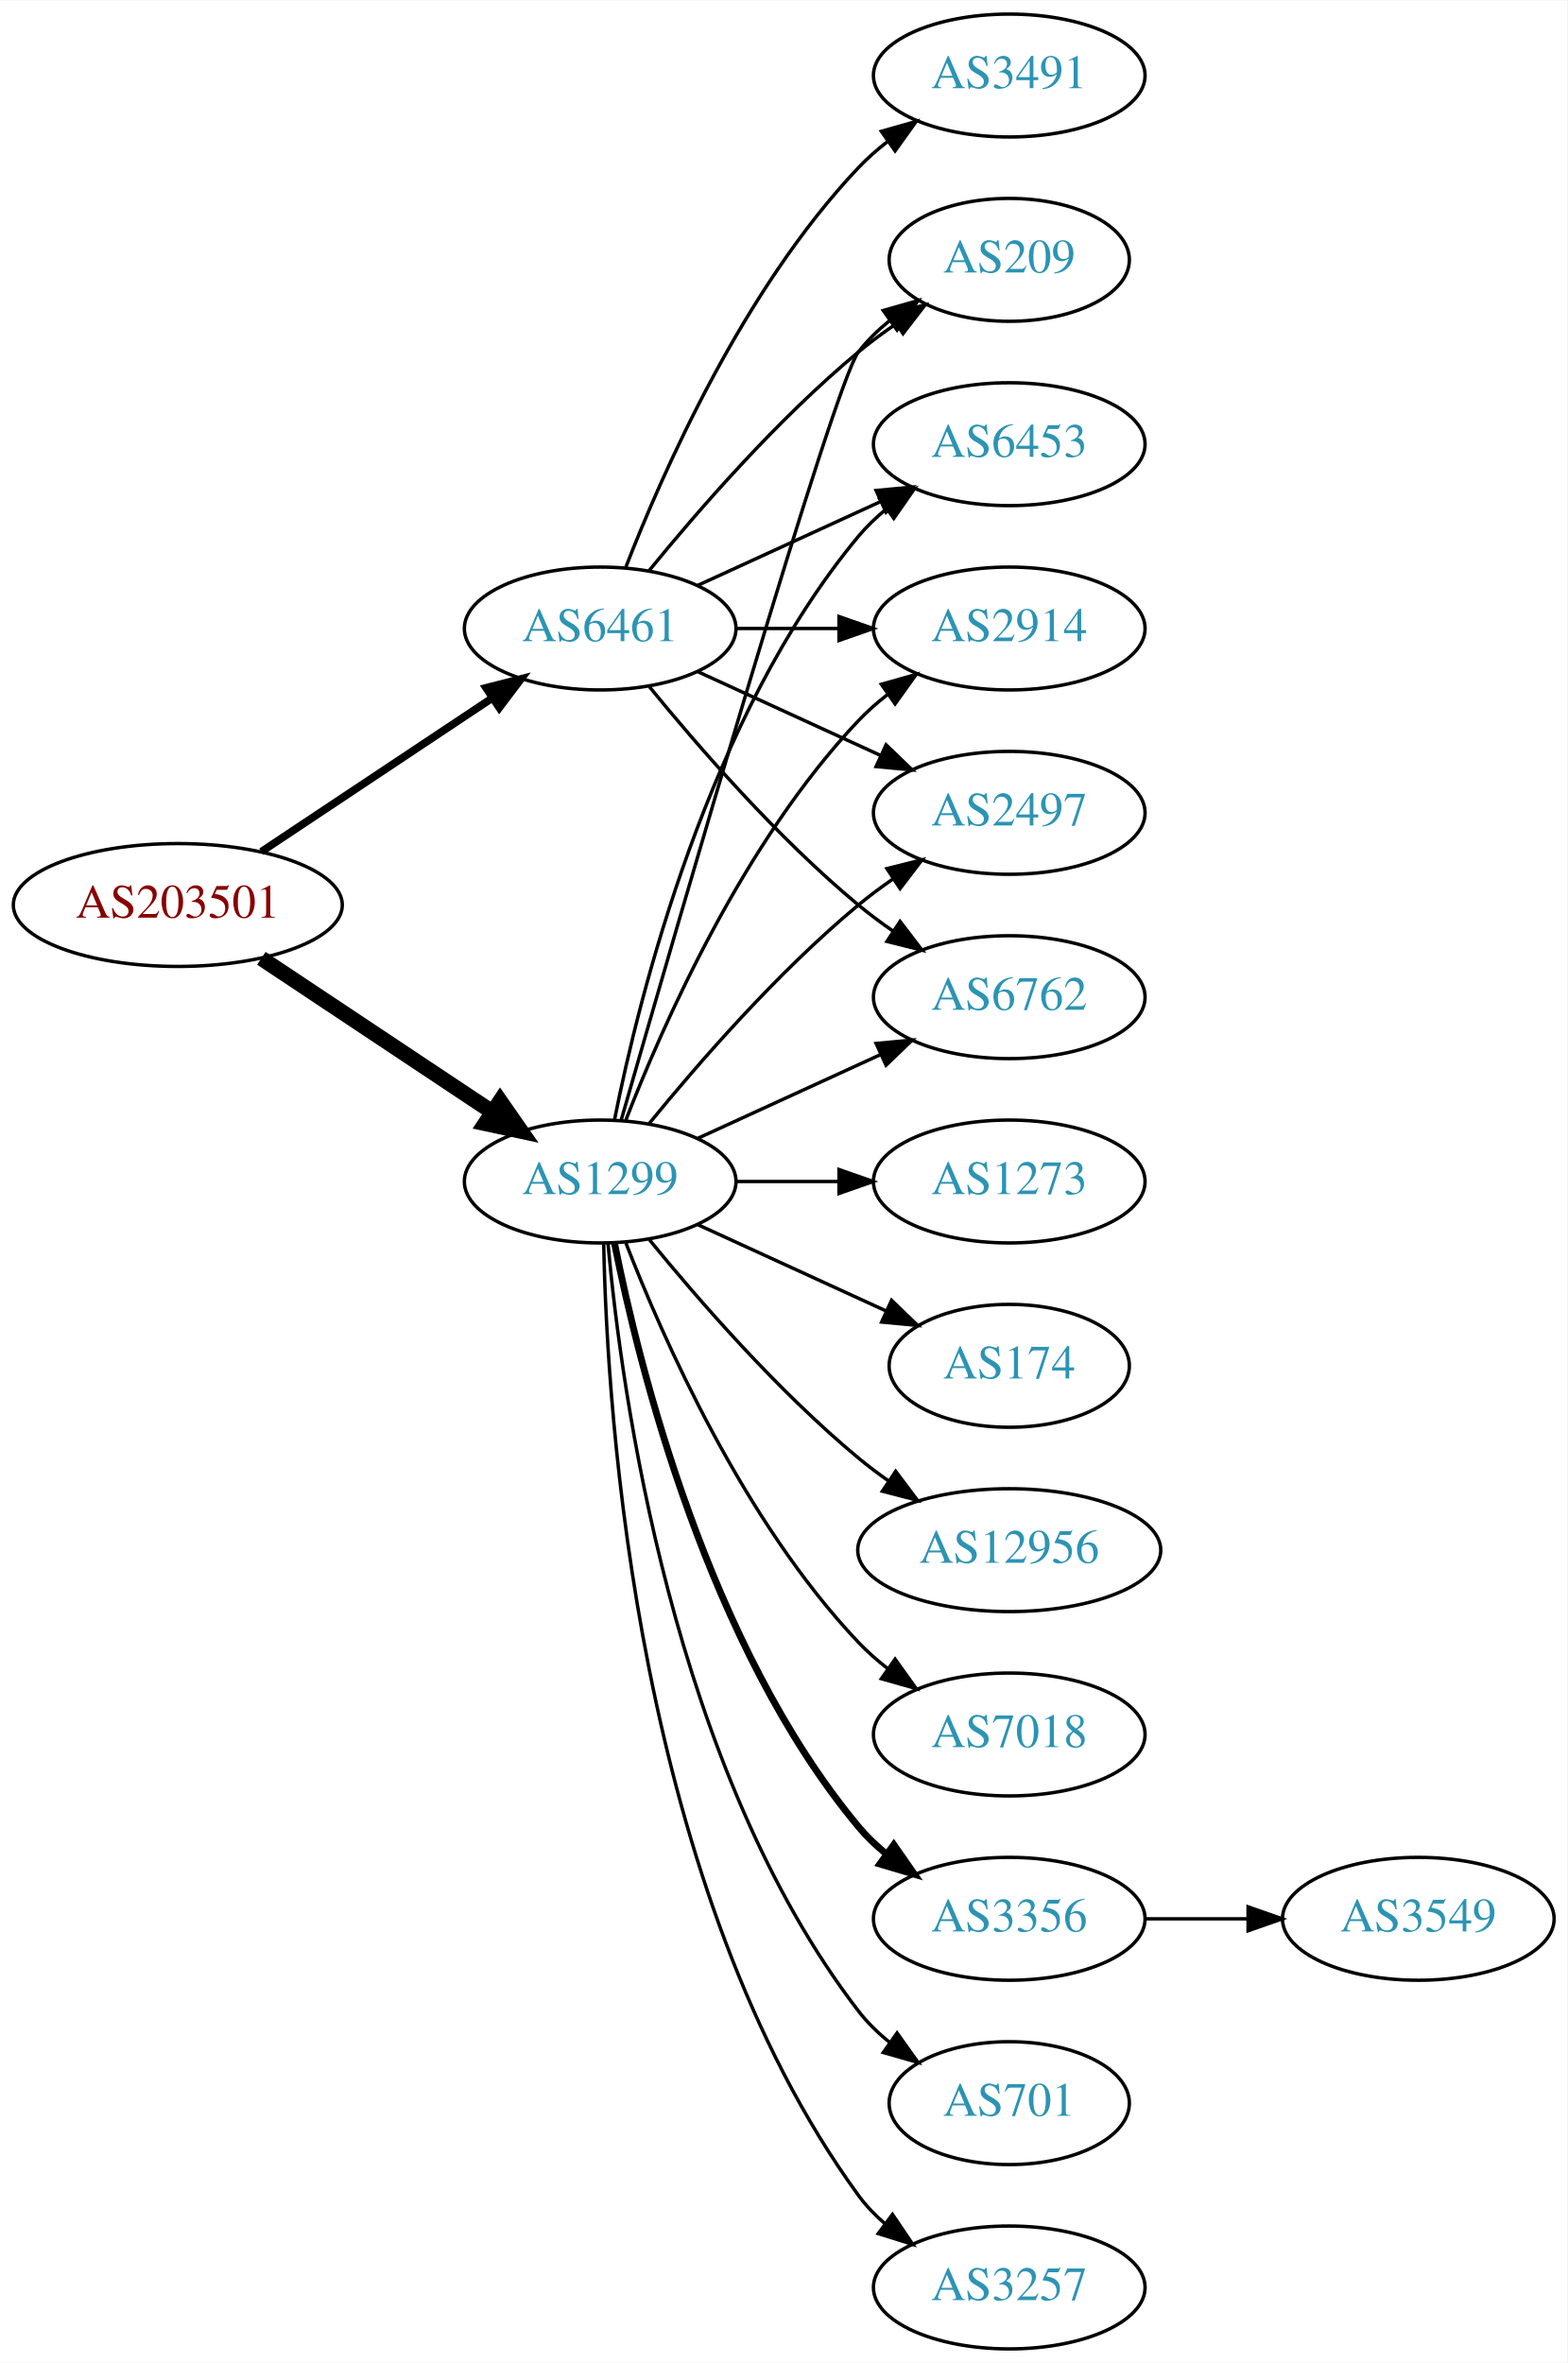
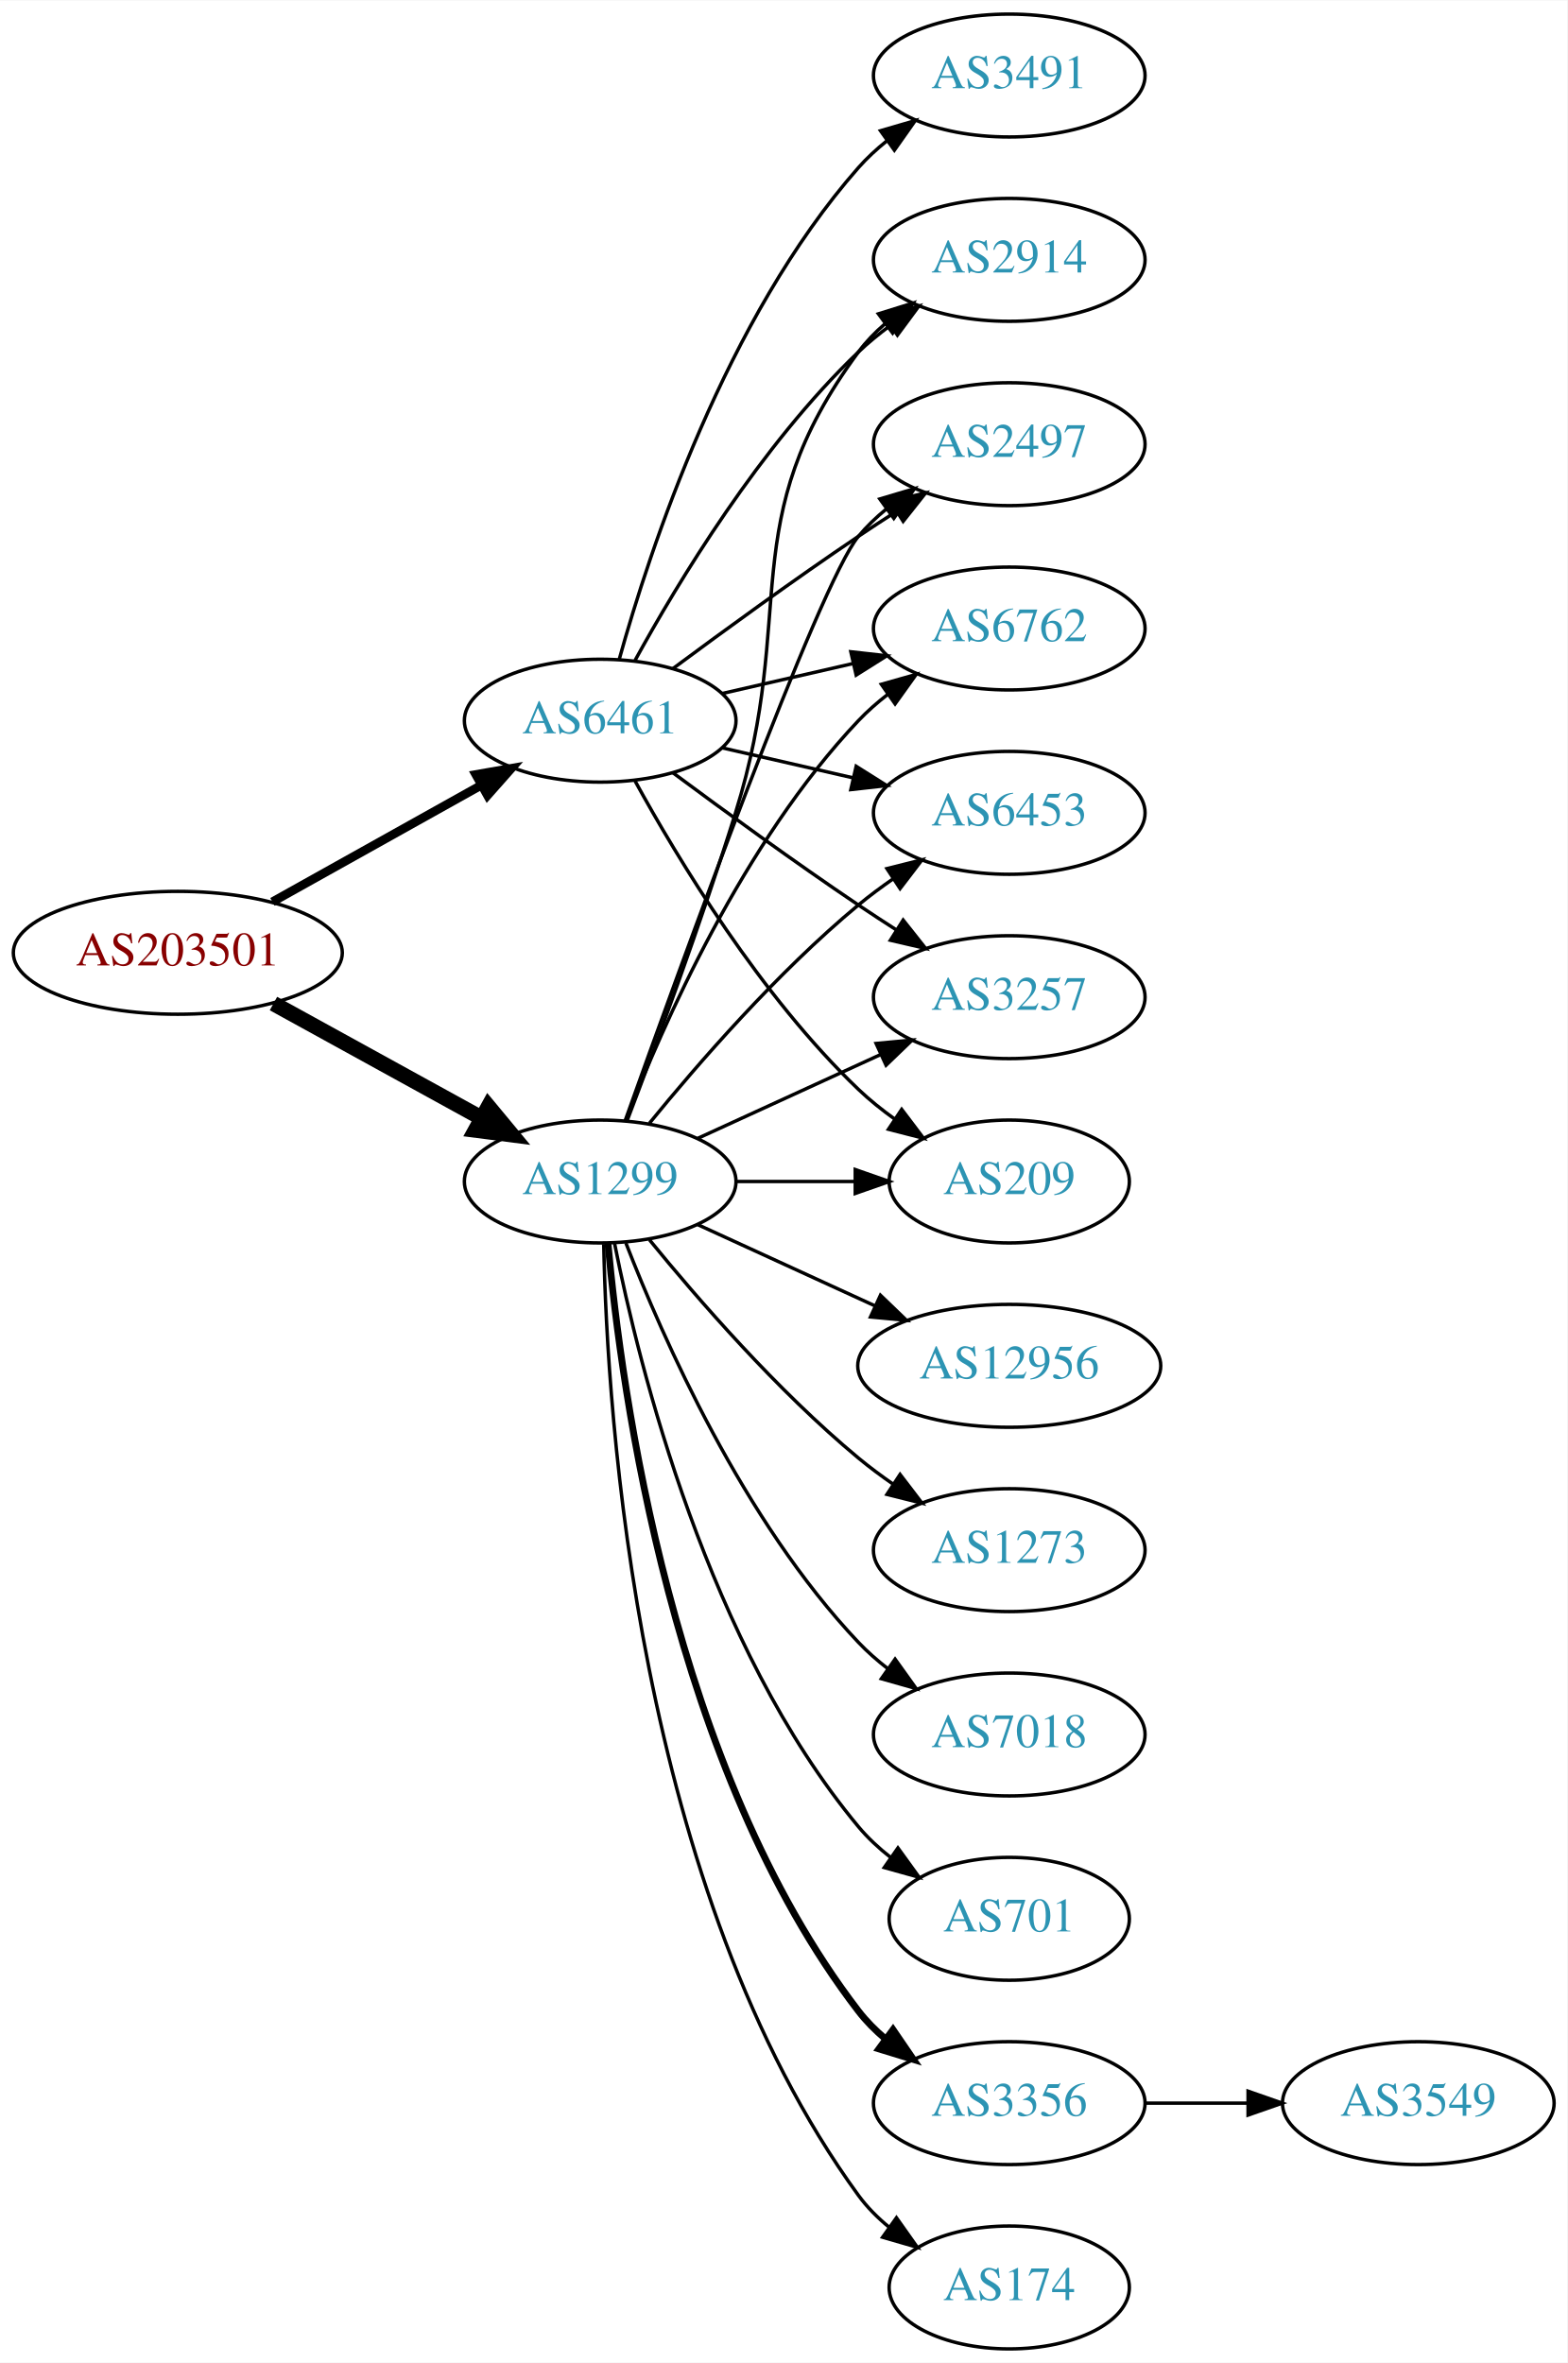
<svg xmlns="http://www.w3.org/2000/svg" xmlns:xlink="http://www.w3.org/1999/xlink" width="459pt" height="692pt" viewBox="0.00 0.00 459.17 692.00">
  <g id="graph0" class="graph" transform="scale(1 1) rotate(0) translate(4 688)">
    <polygon fill="white" stroke="none" points="-4,4 -4,-688 455.17,-688 455.17,4 -4,4" />
    <g id="node1" class="node">
      <g id="a_node1">
        <a xlink:href="/asn/203501" xlink:title="AS203501 ~ Emarsys North America, Inc [AT]">
-           <ellipse fill="#ffffff" stroke="black" cx="48.096" cy="-423" rx="48.192" ry="18" />
-           <text text-anchor="middle" x="48.096" y="-419.3" font-family="Times,serif" font-size="14.00" fill="#880000">AS203501</text>
+           <ellipse fill="#ffffff" stroke="black" cx="48.096" cy="-409" rx="48.192" ry="18" />
+           <text text-anchor="middle" x="48.096" y="-405.3" font-family="Times,serif" font-size="14.00" fill="#880000">AS203501</text>
        </a>
      </g>
    </g>
    <g id="node2" class="node">
      <g id="a_node2">
        <a xlink:href="/asn/1299" xlink:title="AS1299 ~ Telia Carrier [EU]">
          <ellipse fill="#ffffff" stroke="black" cx="171.838" cy="-342" rx="39.794" ry="18" />
          <text text-anchor="middle" x="171.838" y="-338.3" font-family="Times,serif" font-size="14.00" fill="#2c94b3">AS1299</text>
        </a>
      </g>
    </g>
    <g id="edge1" class="edge">
-       <path fill="none" stroke="black" stroke-width="4.5" d="M72.569,-407.382C91.795,-394.591 119.147,-376.392 140.115,-362.441" />
-       <polygon fill="black" stroke="black" stroke-width="4.5" points="142.523,-365.568 148.668,-356.751 138.161,-359.012 142.523,-365.568" />
+       <path fill="none" stroke="black" stroke-width="4.5" d="M76.114,-394.131C94.054,-384.258 117.746,-371.219 136.947,-360.652" />
+       <polygon fill="black" stroke="black" stroke-width="4.5" points="139.105,-363.958 145.968,-355.687 135.308,-357.059 139.105,-363.958" />
    </g>
    <g id="node3" class="node">
      <g id="a_node3">
        <a xlink:href="/asn/6461" xlink:title="AS6461 ~ Zayo Bandwidth [US]">
-           <ellipse fill="#ffffff" stroke="black" cx="171.838" cy="-504" rx="39.794" ry="18" />
-           <text text-anchor="middle" x="171.838" y="-500.3" font-family="Times,serif" font-size="14.00" fill="#2c94b3">AS6461</text>
+           <ellipse fill="#ffffff" stroke="black" cx="171.838" cy="-477" rx="39.794" ry="18" />
+           <text text-anchor="middle" x="171.838" y="-473.3" font-family="Times,serif" font-size="14.00" fill="#2c94b3">AS6461</text>
        </a>
      </g>
    </g>
    <g id="edge2" class="edge">
-       <path fill="none" stroke="black" stroke-width="2.25" d="M72.569,-438.618C91.795,-451.409 119.147,-469.608 140.115,-483.559" />
-       <polygon fill="black" stroke="black" stroke-width="2.25" points="138.403,-486.624 148.668,-489.249 142.281,-480.796 138.403,-486.624" />
+       <path fill="none" stroke="black" stroke-width="2.571" d="M75.813,-423.923C93.819,-433.981 117.721,-447.331 137.048,-458.126" />
+       <polygon fill="black" stroke="black" stroke-width="2.571" points="135.407,-461.219 145.845,-463.04 138.821,-455.108 135.407,-461.219" />
    </g>
    <g id="node4" class="node">
      <g id="a_node4">
-         <a xlink:href="/asn/3356" xlink:title="AS3356 ~ Level 3 Parent, LLC [US]">
-           <ellipse fill="#ffffff" stroke="black" cx="291.681" cy="-126" rx="39.794" ry="18" />
-           <text text-anchor="middle" x="291.681" y="-122.3" font-family="Times,serif" font-size="14.00" fill="#2c94b3">AS3356</text>
+         <a xlink:href="/asn/6453" xlink:title="AS6453 ~ TATA COMMUNICATIONS (AMERICA) INC [US]">
+           <ellipse fill="#ffffff" stroke="black" cx="291.681" cy="-450" rx="39.794" ry="18" />
+           <text text-anchor="middle" x="291.681" y="-446.3" font-family="Times,serif" font-size="14.00" fill="#2c94b3">AS6453</text>
        </a>
      </g>
    </g>
    <g id="edge3" class="edge">
-       <path fill="none" stroke="black" stroke-width="2" d="M176.037,-323.927C183.2,-287.859 203.474,-205.875 247.484,-153 249.889,-150.111 252.686,-147.437 255.678,-144.987" />
-       <polygon fill="black" stroke="black" stroke-width="2" points="257.868,-147.723 263.921,-139.027 253.766,-142.05 257.868,-147.723" />
+       <path fill="none" stroke="black" d="M186.257,-359.065C200.372,-376.375 223.786,-403.345 247.484,-423 250.701,-425.668 254.201,-428.27 257.772,-430.741" />
+       <polygon fill="black" stroke="black" points="255.85,-433.666 266.128,-436.236 259.695,-427.817 255.85,-433.666" />
    </g>
    <g id="node5" class="node">
      <g id="a_node5">
-         <a xlink:href="/asn/209" xlink:title="AS209 ~ CenturyLink Communications, LLC [US]">
-           <ellipse fill="#ffffff" stroke="black" cx="291.681" cy="-612" rx="35.194" ry="18" />
-           <text text-anchor="middle" x="291.681" y="-608.3" font-family="Times,serif" font-size="14.00" fill="#2c94b3">AS209</text>
+         <a xlink:href="/asn/701" xlink:title="AS701 ~ UUNET [US]">
+           <ellipse fill="#ffffff" stroke="black" cx="291.681" cy="-126" rx="35.194" ry="18" />
+           <text text-anchor="middle" x="291.681" y="-122.3" font-family="Times,serif" font-size="14.00" fill="#2c94b3">AS701</text>
        </a>
      </g>
    </g>
    <g id="edge4" class="edge">
-       <path fill="none" stroke="black" d="M177.953,-359.859C193.624,-414.407 240.342,-575.704 247.484,-585 250.091,-588.393 253.255,-591.467 256.672,-594.223" />
-       <polygon fill="black" stroke="black" points="254.775,-597.168 264.964,-600.073 258.811,-591.448 254.775,-597.168" />
+       <path fill="none" stroke="black" d="M176.037,-323.927C183.2,-287.859 203.474,-205.875 247.484,-153 250.221,-149.712 253.466,-146.702 256.93,-143.983" />
+       <polygon fill="black" stroke="black" points="259.066,-146.761 265.271,-138.173 255.065,-141.017 259.066,-146.761" />
    </g>
    <g id="node6" class="node">
      <g id="a_node6">
-         <a xlink:href="/asn/701" xlink:title="AS701 ~ UUNET [US]">
-           <ellipse fill="#ffffff" stroke="black" cx="291.681" cy="-72" rx="35.194" ry="18" />
-           <text text-anchor="middle" x="291.681" y="-68.3" font-family="Times,serif" font-size="14.00" fill="#2c94b3">AS701</text>
+         <a xlink:href="/asn/3356" xlink:title="AS3356 ~ Level 3 Parent, LLC [US]">
+           <ellipse fill="#ffffff" stroke="black" cx="291.681" cy="-72" rx="39.794" ry="18" />
+           <text text-anchor="middle" x="291.681" y="-68.3" font-family="Times,serif" font-size="14.00" fill="#2c94b3">AS3356</text>
        </a>
      </g>
    </g>
    <g id="edge5" class="edge">
-       <path fill="none" stroke="black" d="M174.122,-323.883C178.02,-280.668 193.037,-169.869 247.484,-99 250.091,-95.608 253.255,-92.533 256.672,-89.777" />
-       <polygon fill="black" stroke="black" points="258.811,-92.552 264.964,-83.927 254.775,-86.832 258.811,-92.552" />
+       <path fill="none" stroke="black" stroke-width="2" d="M174.122,-323.883C178.02,-280.668 193.037,-169.869 247.484,-99 249.774,-96.019 252.494,-93.284 255.439,-90.796" />
+       <polygon fill="black" stroke="black" stroke-width="2" points="257.633,-93.527 263.615,-84.782 253.485,-87.888 257.633,-93.527" />
    </g>
    <g id="node7" class="node">
      <g id="a_node7">
-         <a xlink:href="/asn/6453" xlink:title="AS6453 ~ TATA COMMUNICATIONS (AMERICA) INC [US]">
-           <ellipse fill="#ffffff" stroke="black" cx="291.681" cy="-558" rx="39.794" ry="18" />
-           <text text-anchor="middle" x="291.681" y="-554.3" font-family="Times,serif" font-size="14.00" fill="#2c94b3">AS6453</text>
+         <a xlink:href="/asn/174" xlink:title="AS174 ~ Cogent Communications [US]">
+           <ellipse fill="#ffffff" stroke="black" cx="291.681" cy="-18" rx="35.194" ry="18" />
+           <text text-anchor="middle" x="291.681" y="-14.3" font-family="Times,serif" font-size="14.00" fill="#2c94b3">AS174</text>
        </a>
      </g>
    </g>
    <g id="edge6" class="edge">
-       <path fill="none" stroke="black" d="M176.037,-360.073C183.2,-396.141 203.474,-478.125 247.484,-531 249.889,-533.889 252.686,-536.563 255.678,-539.013" />
-       <polygon fill="black" stroke="black" points="253.766,-541.95 263.921,-544.973 257.868,-536.277 253.766,-541.95" />
+       <path fill="none" stroke="black" d="M172.87,-323.663C173.843,-273.921 182.562,-134.194 247.484,-45 250.002,-41.541 253.111,-38.425 256.497,-35.647" />
+       <polygon fill="black" stroke="black" points="258.636,-38.42 264.755,-29.771 254.578,-32.717 258.636,-38.42" />
    </g>
    <g id="node8" class="node">
      <g id="a_node8">
-         <a xlink:href="/asn/3257" xlink:title="AS3257 ~ GTT [DE]">
-           <ellipse fill="#ffffff" stroke="black" cx="291.681" cy="-18" rx="39.794" ry="18" />
-           <text text-anchor="middle" x="291.681" y="-14.3" font-family="Times,serif" font-size="14.00" fill="#2c94b3">AS3257</text>
+         <a xlink:href="/asn/12956" xlink:title="AS12956 ~ TELXIUS [ES]">
+           <ellipse fill="#ffffff" stroke="black" cx="291.681" cy="-288" rx="44.393" ry="18" />
+           <text text-anchor="middle" x="291.681" y="-284.3" font-family="Times,serif" font-size="14.00" fill="#2c94b3">AS12956</text>
        </a>
      </g>
    </g>
    <g id="edge7" class="edge">
-       <path fill="none" stroke="black" d="M172.87,-323.663C173.843,-273.921 182.562,-134.194 247.484,-45 249.696,-41.961 252.364,-39.187 255.276,-36.674" />
-       <polygon fill="black" stroke="black" points="257.471,-39.403 263.407,-30.627 253.294,-33.786 257.471,-39.403" />
+       <path fill="none" stroke="black" d="M200.467,-329.339C215.965,-322.238 235.531,-313.272 252.478,-305.506" />
+       <polygon fill="black" stroke="black" points="253.948,-308.683 261.58,-301.335 251.031,-302.319 253.948,-308.683" />
    </g>
    <g id="node9" class="node">
      <g id="a_node9">
-         <a xlink:href="/asn/2914" xlink:title="AS2914 ~ NTT America, Inc. [US]">
-           <ellipse fill="#ffffff" stroke="black" cx="291.681" cy="-504" rx="39.794" ry="18" />
-           <text text-anchor="middle" x="291.681" y="-500.3" font-family="Times,serif" font-size="14.00" fill="#2c94b3">AS2914</text>
+         <a xlink:href="/asn/3257" xlink:title="AS3257 ~ GTT [DE]">
+           <ellipse fill="#ffffff" stroke="black" cx="291.681" cy="-396" rx="39.794" ry="18" />
+           <text text-anchor="middle" x="291.681" y="-392.3" font-family="Times,serif" font-size="14.00" fill="#2c94b3">AS3257</text>
        </a>
      </g>
    </g>
    <g id="edge8" class="edge">
-       <path fill="none" stroke="black" d="M179.361,-359.994C190.112,-387.728 213.769,-441.429 247.484,-477 250.07,-479.728 252.988,-482.294 256.056,-484.677" />
-       <polygon fill="black" stroke="black" points="254.21,-487.658 264.404,-490.543 258.234,-481.93 254.21,-487.658" />
+       <path fill="none" stroke="black" d="M200.467,-354.661C216.424,-361.973 236.694,-371.261 253.977,-379.181" />
+       <polygon fill="black" stroke="black" points="252.676,-382.435 263.225,-383.419 255.592,-376.071 252.676,-382.435" />
    </g>
    <g id="node10" class="node">
      <g id="a_node10">
-         <a xlink:href="/asn/1273" xlink:title="AS1273 ~ Vodafone Group PLC [EU]">
-           <ellipse fill="#ffffff" stroke="black" cx="291.681" cy="-342" rx="39.794" ry="18" />
-           <text text-anchor="middle" x="291.681" y="-338.3" font-family="Times,serif" font-size="14.00" fill="#2c94b3">AS1273</text>
+         <a xlink:href="/asn/209" xlink:title="AS209 ~ CenturyLink Communications, LLC [US]">
+           <ellipse fill="#ffffff" stroke="black" cx="291.681" cy="-342" rx="35.194" ry="18" />
+           <text text-anchor="middle" x="291.681" y="-338.3" font-family="Times,serif" font-size="14.00" fill="#2c94b3">AS209</text>
        </a>
      </g>
    </g>
    <g id="edge9" class="edge">
-       <path fill="none" stroke="black" d="M211.751,-342C221.304,-342 231.654,-342 241.616,-342" />
-       <polygon fill="black" stroke="black" points="241.809,-345.5 251.809,-342 241.809,-338.5 241.809,-345.5" />
+       <path fill="none" stroke="black" d="M211.751,-342C222.837,-342 234.997,-342 246.379,-342" />
+       <polygon fill="black" stroke="black" points="246.561,-345.5 256.561,-342 246.561,-338.5 246.561,-345.5" />
    </g>
    <g id="node11" class="node">
      <g id="a_node11">
-         <a xlink:href="/asn/2497" xlink:title="AS2497 ~ Internet Initiative Japan Inc. [JP]">
-           <ellipse fill="#ffffff" stroke="black" cx="291.681" cy="-450" rx="39.794" ry="18" />
-           <text text-anchor="middle" x="291.681" y="-446.3" font-family="Times,serif" font-size="14.00" fill="#2c94b3">AS2497</text>
+         <a xlink:href="/asn/2914" xlink:title="AS2914 ~ NTT America, Inc. [US]">
+           <ellipse fill="#ffffff" stroke="black" cx="291.681" cy="-612" rx="39.794" ry="18" />
+           <text text-anchor="middle" x="291.681" y="-608.3" font-family="Times,serif" font-size="14.00" fill="#2c94b3">AS2914</text>
        </a>
      </g>
    </g>
    <g id="edge10" class="edge">
-       <path fill="none" stroke="black" d="M186.257,-359.065C200.372,-376.375 223.786,-403.345 247.484,-423 250.701,-425.668 254.201,-428.27 257.772,-430.741" />
-       <polygon fill="black" stroke="black" points="255.85,-433.666 266.128,-436.236 259.695,-427.817 255.85,-433.666" />
+       <path fill="none" stroke="black" d="M179.725,-359.809C187.836,-381.094 201.47,-417.869 211.484,-450 229.961,-509.284 210.581,-535.059 247.484,-585 249.718,-588.023 252.401,-590.786 255.322,-593.293" />
+       <polygon fill="black" stroke="black" points="253.348,-596.186 263.465,-599.331 257.517,-590.563 253.348,-596.186" />
    </g>
    <g id="node12" class="node">
      <g id="a_node12">
-         <a xlink:href="/asn/174" xlink:title="AS174 ~ Cogent Communications [US]">
-           <ellipse fill="#ffffff" stroke="black" cx="291.681" cy="-288" rx="35.194" ry="18" />
-           <text text-anchor="middle" x="291.681" y="-284.3" font-family="Times,serif" font-size="14.00" fill="#2c94b3">AS174</text>
+         <a xlink:href="/asn/1273" xlink:title="AS1273 ~ Vodafone Group PLC [EU]">
+           <ellipse fill="#ffffff" stroke="black" cx="291.681" cy="-234" rx="39.794" ry="18" />
+           <text text-anchor="middle" x="291.681" y="-230.3" font-family="Times,serif" font-size="14.00" fill="#2c94b3">AS1273</text>
        </a>
      </g>
    </g>
    <g id="edge11" class="edge">
-       <path fill="none" stroke="black" d="M200.467,-329.339C216.883,-321.817 237.865,-312.202 255.461,-304.139" />
-       <polygon fill="black" stroke="black" points="257.206,-307.189 264.839,-299.842 254.29,-300.826 257.206,-307.189" />
+       <path fill="none" stroke="black" d="M186.257,-324.935C200.372,-307.625 223.786,-280.655 247.484,-261 250.701,-258.332 254.201,-255.73 257.772,-253.259" />
+       <polygon fill="black" stroke="black" points="259.695,-256.183 266.128,-247.764 255.85,-250.334 259.695,-256.183" />
    </g>
    <g id="node13" class="node">
      <g id="a_node13">
-         <a xlink:href="/asn/12956" xlink:title="AS12956 ~ TELXIUS [ES]">
-           <ellipse fill="#ffffff" stroke="black" cx="291.681" cy="-234" rx="44.393" ry="18" />
-           <text text-anchor="middle" x="291.681" y="-230.3" font-family="Times,serif" font-size="14.00" fill="#2c94b3">AS12956</text>
+         <a xlink:href="/asn/2497" xlink:title="AS2497 ~ Internet Initiative Japan Inc. [JP]">
+           <ellipse fill="#ffffff" stroke="black" cx="291.681" cy="-558" rx="39.794" ry="18" />
+           <text text-anchor="middle" x="291.681" y="-554.3" font-family="Times,serif" font-size="14.00" fill="#2c94b3">AS2497</text>
        </a>
      </g>
    </g>
    <g id="edge12" class="edge">
-       <path fill="none" stroke="black" d="M186.257,-324.935C200.372,-307.625 223.786,-280.655 247.484,-261 250.222,-258.729 253.166,-256.506 256.183,-254.37" />
-       <polygon fill="black" stroke="black" points="258.409,-257.092 264.772,-248.621 254.515,-251.275 258.409,-257.092" />
+       <path fill="none" stroke="black" d="M179.168,-359.86C195.009,-404.267 235.918,-517.103 247.484,-531 249.889,-533.889 252.686,-536.563 255.678,-539.013" />
+       <polygon fill="black" stroke="black" points="253.766,-541.95 263.921,-544.973 257.868,-536.277 253.766,-541.95" />
    </g>
    <g id="node14" class="node">
      <g id="a_node14">
        <a xlink:href="/asn/7018" xlink:title="AS7018 ~ AT&amp;T Services, Inc. [US]">
          <ellipse fill="#ffffff" stroke="black" cx="291.681" cy="-180" rx="39.794" ry="18" />
          <text text-anchor="middle" x="291.681" y="-176.3" font-family="Times,serif" font-size="14.00" fill="#2c94b3">AS7018</text>
        </a>
      </g>
    </g>
    <g id="edge13" class="edge">
      <path fill="none" stroke="black" d="M179.361,-324.006C190.112,-296.272 213.769,-242.571 247.484,-207 250.07,-204.272 252.988,-201.706 256.056,-199.323" />
      <polygon fill="black" stroke="black" points="258.234,-202.07 264.404,-193.457 254.21,-196.342 258.234,-202.07" />
    </g>
    <g id="node15" class="node">
      <g id="a_node15">
        <a xlink:href="/asn/6762" xlink:title="AS6762 ~ TELECOM ITALIA SPARKLE S.p.A. [IT]">
-           <ellipse fill="#ffffff" stroke="black" cx="291.681" cy="-396" rx="39.794" ry="18" />
-           <text text-anchor="middle" x="291.681" y="-392.3" font-family="Times,serif" font-size="14.00" fill="#2c94b3">AS6762</text>
+           <ellipse fill="#ffffff" stroke="black" cx="291.681" cy="-504" rx="39.794" ry="18" />
+           <text text-anchor="middle" x="291.681" y="-500.3" font-family="Times,serif" font-size="14.00" fill="#2c94b3">AS6762</text>
        </a>
      </g>
    </g>
    <g id="edge14" class="edge">
-       <path fill="none" stroke="black" d="M200.467,-354.661C216.424,-361.973 236.694,-371.261 253.977,-379.181" />
-       <polygon fill="black" stroke="black" points="252.676,-382.435 263.225,-383.419 255.592,-376.071 252.676,-382.435" />
+       <path fill="none" stroke="black" d="M179.361,-359.994C190.112,-387.728 213.769,-441.429 247.484,-477 250.07,-479.728 252.988,-482.294 256.056,-484.677" />
+       <polygon fill="black" stroke="black" points="254.21,-487.658 264.404,-490.543 258.234,-481.93 254.21,-487.658" />
+     </g>
+     <g id="edge16" class="edge">
+       <path fill="none" stroke="black" d="M207.557,-469.045C219.557,-466.296 233.178,-463.175 245.871,-460.267" />
+       <polygon fill="black" stroke="black" points="246.836,-463.636 255.802,-457.991 245.273,-456.813 246.836,-463.636" />
+     </g>
+     <g id="edge18" class="edge">
+       <path fill="none" stroke="black" d="M193.168,-461.723C208.031,-450.696 228.775,-435.593 247.484,-423 251.033,-420.611 254.784,-418.161 258.532,-415.758" />
+       <polygon fill="black" stroke="black" points="260.6,-418.591 267.181,-410.288 256.858,-412.675 260.6,-418.591" />
+     </g>
+     <g id="edge22" class="edge">
+       <path fill="none" stroke="black" d="M182.079,-459.287C194.625,-436.439 218.802,-396.389 247.484,-369 250.738,-365.893 254.405,-362.954 258.192,-360.24" />
+       <polygon fill="black" stroke="black" points="260.169,-363.128 266.56,-354.678 256.294,-357.299 260.169,-363.128" />
+     </g>
+     <g id="edge17" class="edge">
+       <path fill="none" stroke="black" d="M182.079,-494.713C194.625,-517.561 218.802,-557.611 247.484,-585 250.353,-587.739 253.542,-590.347 256.851,-592.785" />
+       <polygon fill="black" stroke="black" points="254.974,-595.742 265.21,-598.477 258.914,-589.956 254.974,-595.742" />
+     </g>
+     <g id="edge21" class="edge">
+       <path fill="none" stroke="black" d="M193.168,-492.277C208.031,-503.304 228.775,-518.407 247.484,-531 251.033,-533.389 254.784,-535.839 258.532,-538.242" />
+       <polygon fill="black" stroke="black" points="256.858,-541.325 267.181,-543.712 260.6,-535.409 256.858,-541.325" />
    </g>
    <g id="edge19" class="edge">
-       <path fill="none" stroke="black" d="M186.257,-521.065C200.372,-538.375 223.786,-565.345 247.484,-585 250.948,-587.872 254.74,-590.669 258.595,-593.308" />
-       <polygon fill="black" stroke="black" points="256.737,-596.275 267.027,-598.797 260.556,-590.408 256.737,-596.275" />
-     </g>
-     <g id="edge17" class="edge">
-       <path fill="none" stroke="black" d="M200.467,-516.661C216.424,-523.973 236.694,-533.261 253.977,-541.181" />
-       <polygon fill="black" stroke="black" points="252.676,-544.435 263.225,-545.419 255.592,-538.071 252.676,-544.435" />
-     </g>
-     <g id="edge18" class="edge">
-       <path fill="none" stroke="black" d="M211.751,-504C221.304,-504 231.654,-504 241.616,-504" />
-       <polygon fill="black" stroke="black" points="241.809,-507.5 251.809,-504 241.809,-500.5 241.809,-507.5" />
-     </g>
-     <g id="edge20" class="edge">
-       <path fill="none" stroke="black" d="M200.467,-491.339C216.424,-484.027 236.694,-474.739 253.977,-466.819" />
-       <polygon fill="black" stroke="black" points="255.592,-469.929 263.225,-462.581 252.676,-463.565 255.592,-469.929" />
-     </g>
-     <g id="edge21" class="edge">
-       <path fill="none" stroke="black" d="M186.257,-486.935C200.372,-469.625 223.786,-442.655 247.484,-423 250.701,-420.332 254.201,-417.73 257.772,-415.259" />
-       <polygon fill="black" stroke="black" points="259.695,-418.183 266.128,-409.764 255.85,-412.334 259.695,-418.183" />
+       <path fill="none" stroke="black" d="M207.557,-484.955C219.557,-487.704 233.178,-490.825 245.871,-493.733" />
+       <polygon fill="black" stroke="black" points="245.273,-497.187 255.802,-496.009 246.836,-490.364 245.273,-497.187" />
    </g>
    <g id="node17" class="node">
      <g id="a_node17">
        <a xlink:href="/asn/3491" xlink:title="AS3491 ~ PCCW Global, Inc. [US]">
          <ellipse fill="#ffffff" stroke="black" cx="291.681" cy="-666" rx="39.794" ry="18" />
          <text text-anchor="middle" x="291.681" y="-662.3" font-family="Times,serif" font-size="14.00" fill="#2c94b3">AS3491</text>
        </a>
      </g>
    </g>
-     <g id="edge16" class="edge">
-       <path fill="none" stroke="black" d="M179.361,-521.994C190.112,-549.728 213.769,-603.429 247.484,-639 250.07,-641.728 252.988,-644.294 256.056,-646.677" />
-       <polygon fill="black" stroke="black" points="254.21,-649.658 264.404,-652.543 258.234,-643.93 254.21,-649.658" />
+     <g id="edge20" class="edge">
+       <path fill="none" stroke="black" d="M177.411,-494.946C186.317,-526.995 208.601,-594.842 247.484,-639 249.968,-641.821 252.818,-644.449 255.844,-646.871" />
+       <polygon fill="black" stroke="black" points="253.961,-649.828 264.133,-652.791 258.029,-644.131 253.961,-649.828" />
    </g>
    <g id="node16" class="node">
      <g id="a_node16">
        <a xlink:href="/asn/3549" xlink:title="AS3549 ~ Level 3 Parent, LLC [US]">
-           <ellipse fill="#ffffff" stroke="black" cx="411.523" cy="-126" rx="39.794" ry="18" />
-           <text text-anchor="middle" x="411.523" y="-122.3" font-family="Times,serif" font-size="14.00" fill="#2c94b3">AS3549</text>
+           <ellipse fill="#ffffff" stroke="black" cx="411.523" cy="-72" rx="39.794" ry="18" />
+           <text text-anchor="middle" x="411.523" y="-68.3" font-family="Times,serif" font-size="14.00" fill="#2c94b3">AS3549</text>
        </a>
      </g>
    </g>
    <g id="edge15" class="edge">
-       <path fill="none" stroke="black" d="M331.593,-126C341.146,-126 351.496,-126 361.459,-126" />
-       <polygon fill="black" stroke="black" points="361.651,-129.5 371.651,-126 361.651,-122.5 361.651,-129.5" />
+       <path fill="none" stroke="black" d="M331.593,-72C341.146,-72 351.496,-72 361.459,-72" />
+       <polygon fill="black" stroke="black" points="361.651,-75.5 371.651,-72 361.651,-68.5 361.651,-75.5" />
    </g>
  </g>
</svg>
